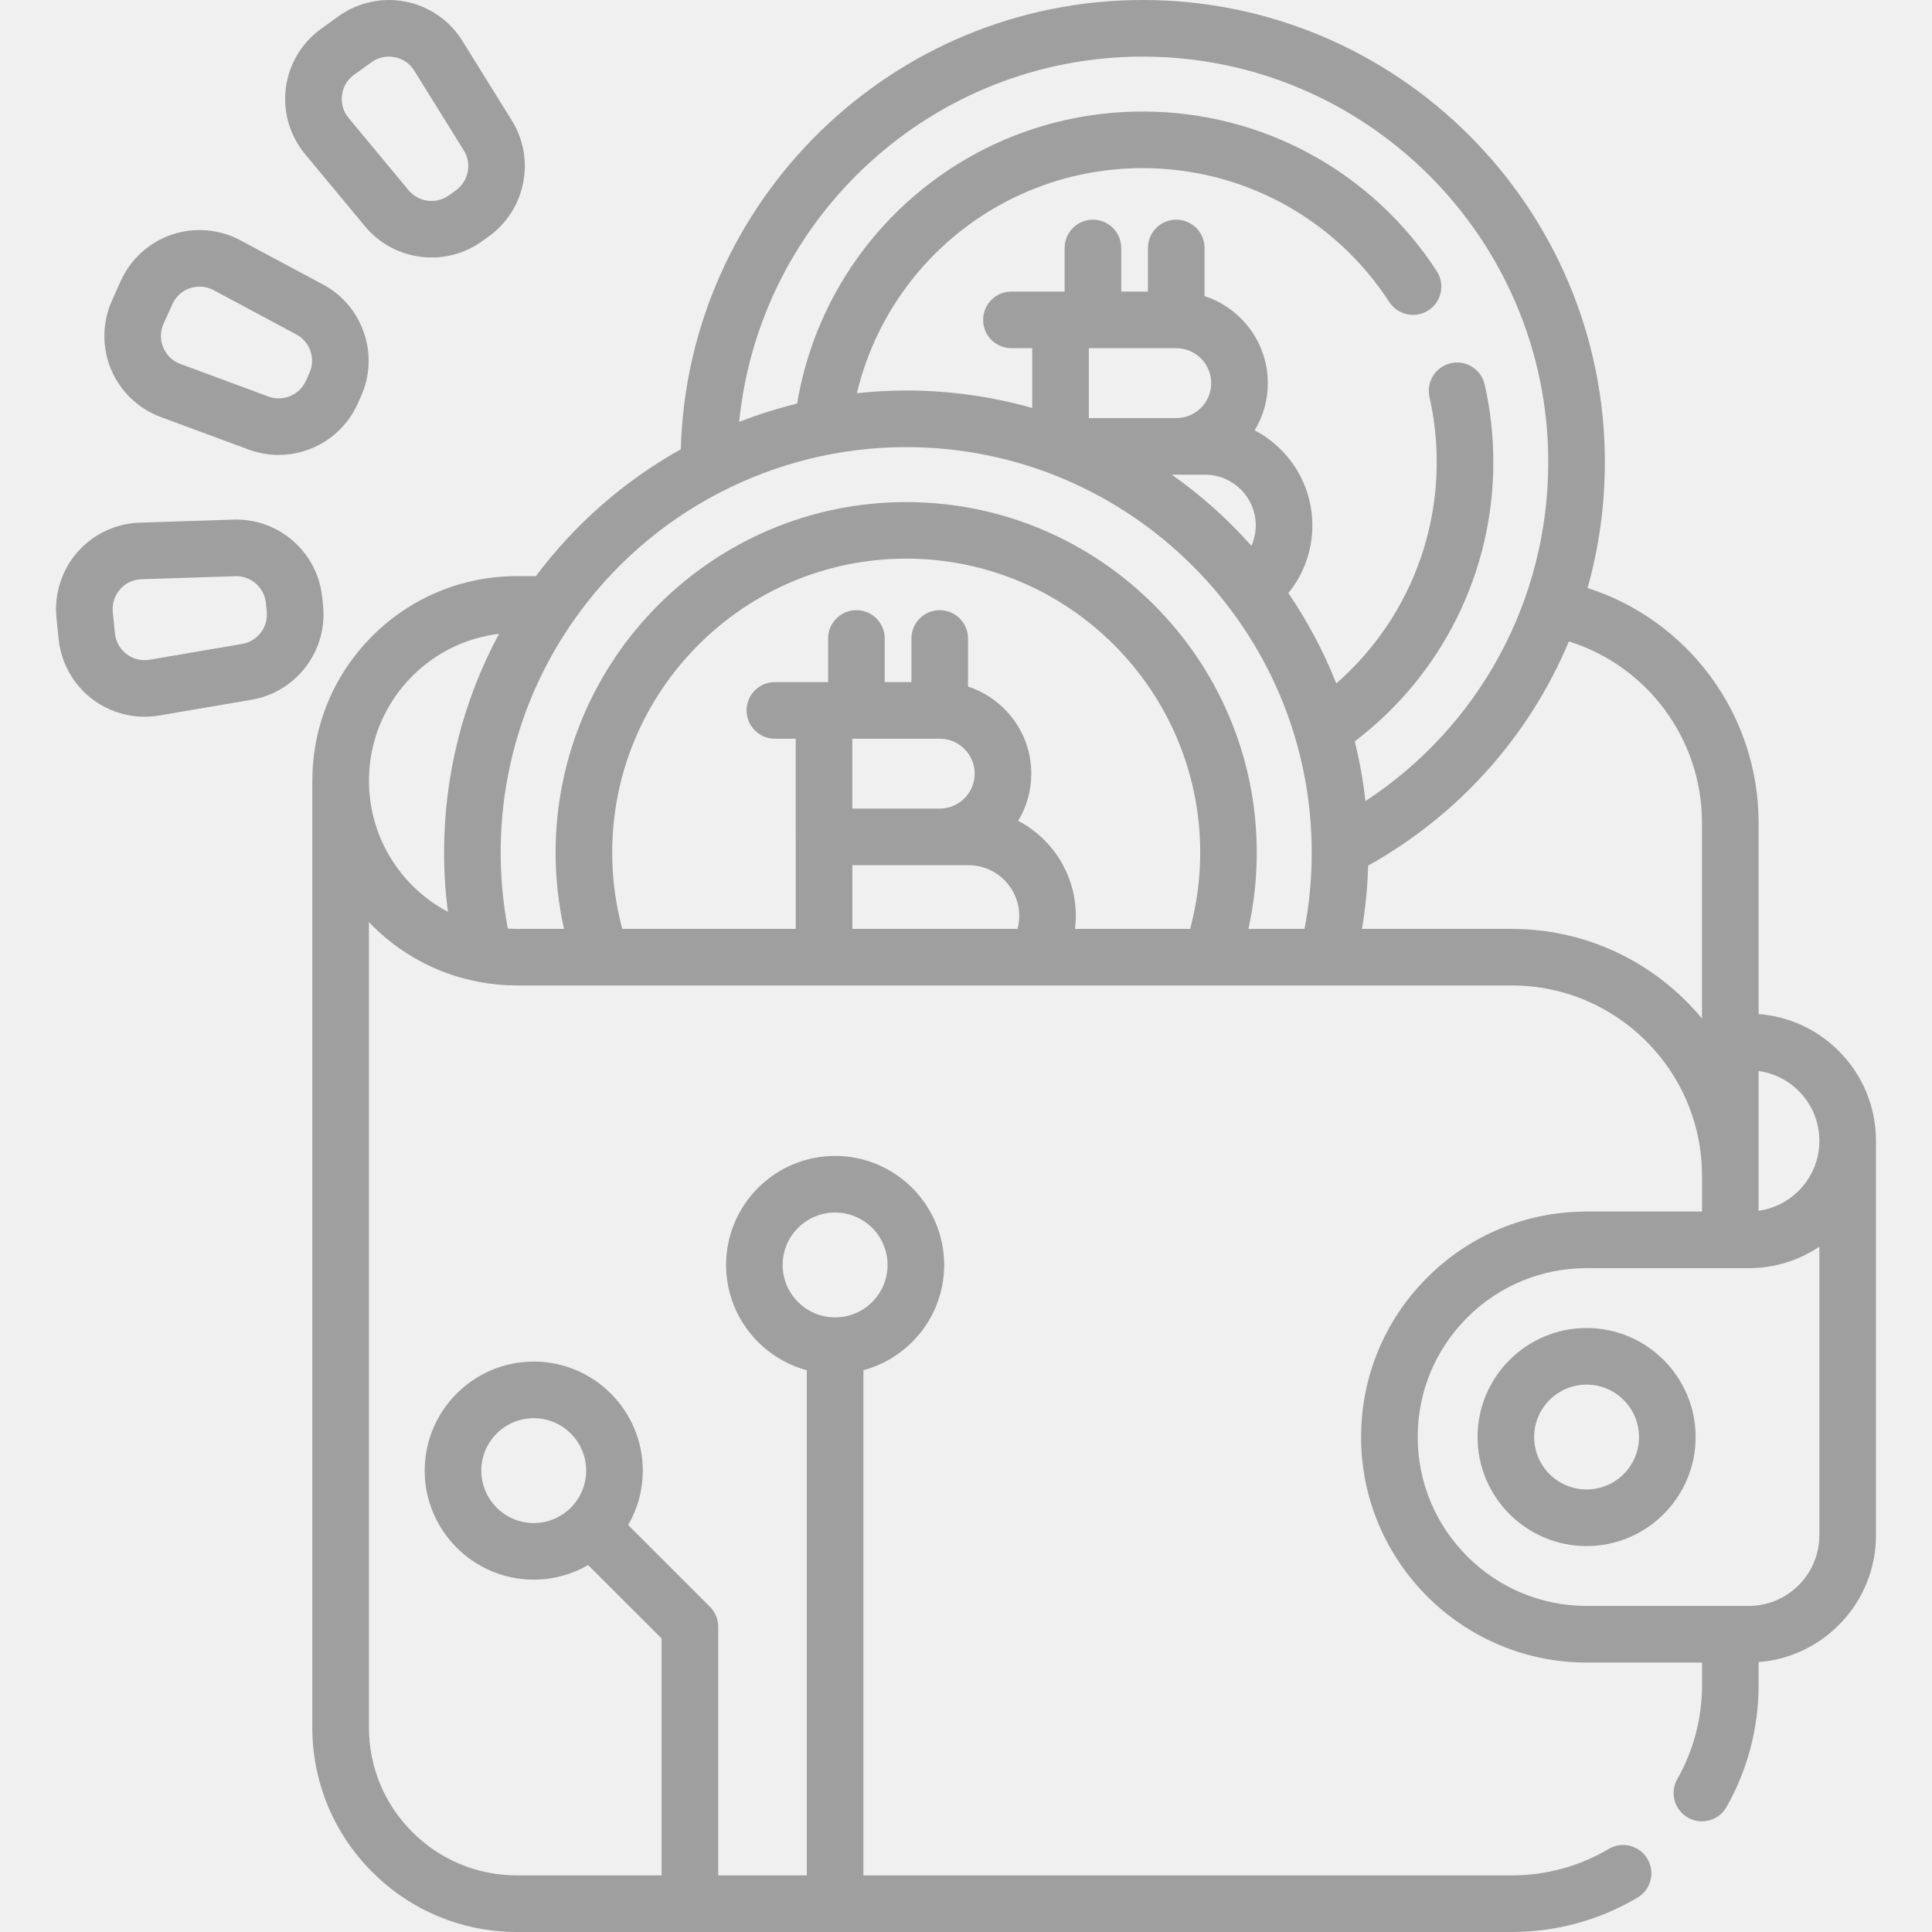
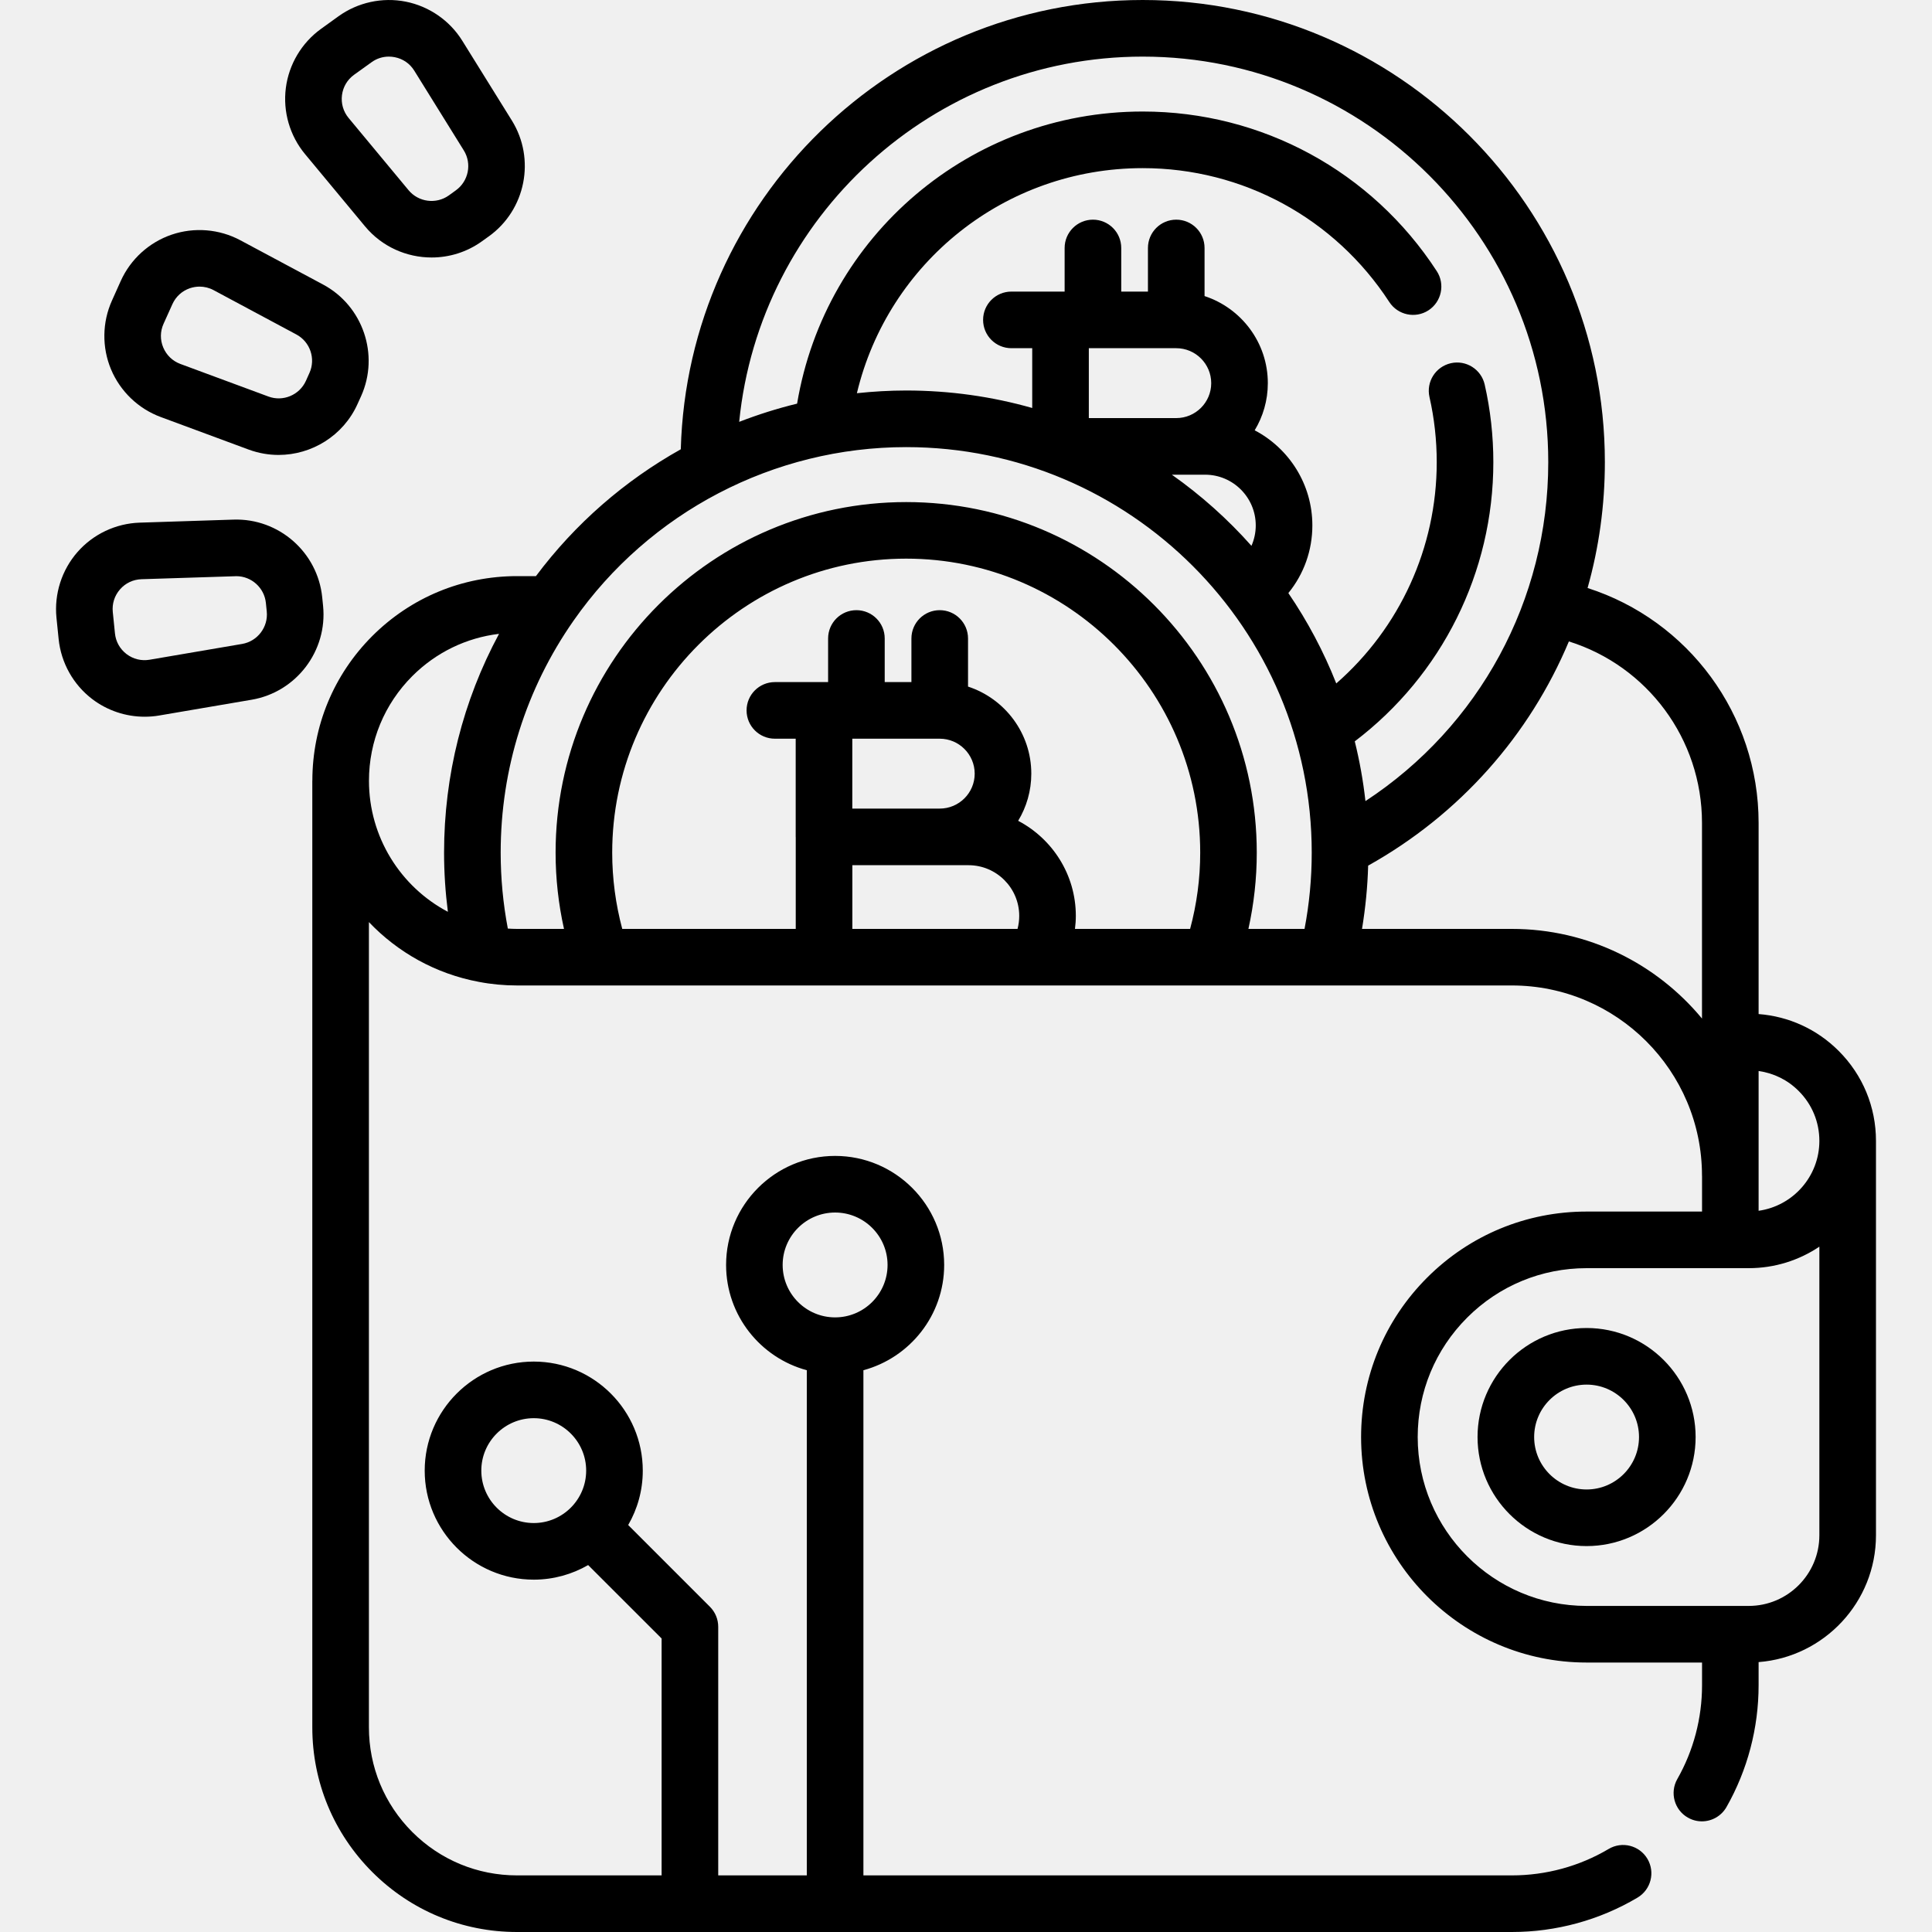
<svg xmlns="http://www.w3.org/2000/svg" width="40" height="40" viewBox="0 0 40 40" fill="none">
  <g clip-path="url(#clip0_23_7677)">
-     <path d="M6.689 12.544C6.689 12.544 6.689 12.544 6.689 12.544L6.671 12.366C6.577 11.434 5.773 10.727 4.834 10.758L2.891 10.821C2.397 10.837 1.928 11.059 1.603 11.431C1.278 11.802 1.12 12.297 1.169 12.788L1.214 13.231C1.264 13.722 1.517 14.175 1.91 14.474C2.223 14.712 2.606 14.839 2.995 14.839C3.095 14.839 3.195 14.831 3.294 14.814L5.211 14.487C6.134 14.329 6.783 13.476 6.689 12.544ZM5.013 13.332L3.097 13.659C2.927 13.688 2.757 13.646 2.62 13.542C2.483 13.437 2.397 13.285 2.38 13.113L2.335 12.67C2.318 12.498 2.371 12.332 2.485 12.202C2.598 12.072 2.756 11.998 2.929 11.992L4.872 11.93C4.879 11.929 4.885 11.929 4.892 11.929C5.206 11.929 5.473 12.169 5.505 12.484L5.523 12.662C5.555 12.983 5.332 13.277 5.013 13.332Z" fill="#9F9F9F" />
-     <path d="M3.328 8.634L5.151 9.309C5.354 9.383 5.562 9.419 5.767 9.419C6.453 9.419 7.107 9.022 7.402 8.365L7.476 8.202C7.86 7.348 7.515 6.333 6.689 5.891L4.975 4.974C4.54 4.741 4.022 4.699 3.555 4.858C3.087 5.017 2.703 5.366 2.5 5.817L2.318 6.223C2.115 6.673 2.108 7.192 2.299 7.648C2.49 8.103 2.865 8.463 3.328 8.634ZM3.386 6.704L3.569 6.298C3.64 6.14 3.769 6.023 3.932 5.967C3.998 5.945 4.065 5.934 4.132 5.934C4.232 5.934 4.331 5.958 4.422 6.007L6.136 6.925C6.421 7.077 6.54 7.427 6.407 7.721L6.334 7.884C6.201 8.179 5.86 8.322 5.558 8.21L3.734 7.535C3.573 7.475 3.447 7.354 3.38 7.195C3.313 7.036 3.315 6.861 3.386 6.704Z" fill="#9F9F9F" />
-     <path d="M7.558 4.687C7.909 5.11 8.42 5.331 8.936 5.331C9.3 5.331 9.665 5.221 9.979 4.995L10.124 4.891C10.884 4.343 11.092 3.292 10.598 2.496L9.572 0.845C9.312 0.425 8.884 0.13 8.4 0.034C7.916 -0.062 7.408 0.049 7.008 0.337L6.646 0.598C6.246 0.886 5.98 1.333 5.918 1.822C5.855 2.312 6 2.811 6.316 3.191L7.558 4.687ZM7.08 1.971C7.102 1.799 7.191 1.649 7.331 1.548L7.693 1.288C7.799 1.211 7.923 1.172 8.051 1.172C8.091 1.172 8.132 1.176 8.173 1.184C8.342 1.217 8.486 1.316 8.577 1.463L9.603 3.115C9.773 3.389 9.701 3.751 9.439 3.94L9.294 4.045C9.032 4.233 8.666 4.187 8.459 3.938L7.217 2.442C7.107 2.309 7.059 2.142 7.08 1.971Z" fill="#9F9F9F" />
-     <path d="M38.84 23.621C38.84 23.621 38.84 23.621 38.84 23.621C38.84 22.917 38.566 22.256 38.068 21.758C37.619 21.309 37.036 21.043 36.41 20.995V17.037C36.41 14.793 34.955 12.843 32.869 12.174C33.104 11.339 33.227 10.465 33.227 9.568C33.227 4.292 28.935 0 23.659 0C18.472 0 14.236 4.149 14.095 9.302C12.936 9.95 11.91 10.839 11.096 11.928H10.705C9.573 11.928 8.509 12.368 7.707 13.169C6.908 13.969 6.468 15.032 6.467 16.161C6.467 16.163 6.466 16.164 6.466 16.166V35.762C6.466 36.894 6.907 37.958 7.708 38.759C8.508 39.559 9.572 40 10.705 40H31.301C32.218 40 33.118 39.754 33.903 39.288C34.181 39.123 34.273 38.764 34.108 38.485C33.943 38.207 33.583 38.115 33.305 38.281C32.701 38.639 32.008 38.828 31.301 38.828H17.876V28.369C18.837 28.11 19.548 27.232 19.548 26.189C19.548 24.945 18.535 23.932 17.29 23.932C16.045 23.932 15.033 24.945 15.033 26.189C15.033 27.232 15.743 28.11 16.704 28.369V38.828H14.87V33.681C14.87 33.525 14.808 33.376 14.698 33.266L13.006 31.574C13.198 31.242 13.308 30.858 13.308 30.448C13.308 29.203 12.296 28.19 11.051 28.19C9.806 28.19 8.793 29.203 8.793 30.448C8.793 31.692 9.806 32.705 11.051 32.705C11.461 32.705 11.845 32.594 12.177 32.403L13.698 33.923V38.828H10.705C9.886 38.828 9.115 38.509 8.536 37.93C7.957 37.351 7.638 36.581 7.638 35.762V19.091C8.233 19.716 9.02 20.162 9.917 20.329C10.172 20.378 10.437 20.403 10.705 20.403H31.301C33.472 20.403 35.238 22.17 35.238 24.34C35.238 24.344 35.239 24.348 35.239 24.351V25.084H32.849C32.849 25.084 32.849 25.084 32.849 25.084C31.602 25.084 30.43 25.57 29.548 26.451C28.666 27.333 28.18 28.506 28.18 29.752C28.18 32.327 30.275 34.421 32.849 34.421H35.239V34.891C35.239 35.574 35.062 36.245 34.727 36.833C34.567 37.114 34.665 37.472 34.946 37.632C35.038 37.684 35.137 37.709 35.236 37.709C35.439 37.709 35.637 37.602 35.745 37.413C36.18 36.648 36.41 35.777 36.41 34.891V34.412C37.767 34.307 38.84 33.17 38.84 31.786L38.84 23.621ZM16.204 26.189C16.204 25.591 16.691 25.104 17.29 25.104C17.889 25.104 18.376 25.591 18.376 26.189C18.376 26.788 17.889 27.275 17.29 27.275C16.691 27.275 16.204 26.788 16.204 26.189ZM9.965 30.447C9.965 29.849 10.452 29.362 11.051 29.362C11.649 29.362 12.136 29.849 12.136 30.447C12.136 31.046 11.649 31.533 11.051 31.533C10.452 31.533 9.965 31.046 9.965 30.447ZM37.239 22.587C37.516 22.863 37.668 23.23 37.668 23.621C37.668 24.358 37.12 24.968 36.41 25.068V24.341C36.41 24.337 36.41 24.334 36.41 24.33V22.174C36.723 22.218 37.012 22.359 37.239 22.587ZM23.659 1.172C28.288 1.172 32.055 4.939 32.055 9.568C32.055 12.429 30.625 15.042 28.27 16.586C28.223 16.165 28.149 15.752 28.049 15.349C29.853 13.979 30.918 11.849 30.918 9.569C30.918 9.027 30.858 8.486 30.739 7.962C30.667 7.646 30.353 7.448 30.038 7.52C29.722 7.592 29.524 7.905 29.596 8.221C29.696 8.661 29.746 9.114 29.746 9.569C29.746 11.339 28.98 13.001 27.666 14.15C27.404 13.487 27.07 12.86 26.674 12.279C26.996 11.884 27.171 11.395 27.171 10.878C27.171 10.024 26.686 9.281 25.977 8.909C26.149 8.624 26.249 8.29 26.249 7.933C26.249 7.092 25.698 6.378 24.939 6.13V5.134C24.939 4.81 24.677 4.548 24.353 4.548C24.029 4.548 23.767 4.81 23.767 5.134V6.037H23.214V5.134C23.214 4.81 22.952 4.548 22.628 4.548C22.305 4.548 22.042 4.81 22.042 5.134V6.037H21.957H20.94C20.616 6.037 20.354 6.299 20.354 6.623C20.354 6.947 20.616 7.209 20.94 7.209H21.371V8.447C20.542 8.211 19.666 8.085 18.762 8.085C18.419 8.085 18.078 8.105 17.741 8.141C18.387 5.437 20.807 3.481 23.659 3.481C25.727 3.481 27.635 4.517 28.764 6.253C28.941 6.524 29.304 6.601 29.575 6.425C29.846 6.248 29.923 5.885 29.747 5.614C28.401 3.545 26.125 2.309 23.659 2.309C20.088 2.309 17.084 4.881 16.503 8.357C16.094 8.456 15.694 8.583 15.304 8.734C15.725 4.494 19.311 1.172 23.659 1.172ZM24.353 7.209C24.752 7.209 25.077 7.534 25.077 7.933C25.077 8.332 24.752 8.656 24.353 8.656H22.543V7.209H24.353ZM24.95 9.828C25.528 9.828 25.999 10.299 25.999 10.878C25.999 11.026 25.968 11.169 25.91 11.301C25.42 10.749 24.867 10.255 24.262 9.828H24.95ZM7.639 16.166C7.639 15.347 7.958 14.577 8.536 13.998C9.027 13.507 9.655 13.204 10.332 13.123C9.585 14.509 9.194 16.055 9.194 17.653C9.194 18.064 9.221 18.473 9.273 18.878C8.29 18.359 7.639 17.327 7.639 16.166ZM10.514 19.225C10.416 18.71 10.366 18.184 10.366 17.653C10.366 15.923 10.888 14.262 11.875 12.85C13.447 10.6 16.021 9.257 18.762 9.257C23.391 9.257 27.158 13.023 27.158 17.653C27.158 18.186 27.108 18.715 27.009 19.232H25.847C25.961 18.716 26.02 18.188 26.02 17.653C26.02 13.651 22.764 10.395 18.762 10.395C14.76 10.395 11.503 13.651 11.503 17.653C11.503 18.188 11.562 18.716 11.677 19.232H10.705C10.641 19.232 10.577 19.229 10.514 19.225ZM17.647 19.232V17.913H20.052C20.631 17.913 21.102 18.384 21.102 18.963C21.102 19.054 21.09 19.145 21.067 19.232H17.647ZM19.456 15.294C19.855 15.294 20.18 15.619 20.18 16.018C20.18 16.417 19.855 16.741 19.456 16.741H17.646V15.294H19.456ZM21.08 16.994C21.252 16.709 21.352 16.375 21.352 16.018C21.352 15.177 20.801 14.463 20.042 14.215V13.219C20.042 12.895 19.78 12.633 19.456 12.633C19.132 12.633 18.87 12.895 18.87 13.219V14.122H18.317V13.219C18.317 12.895 18.055 12.633 17.731 12.633C17.407 12.633 17.145 12.895 17.145 13.219V14.122H17.06H16.043C15.719 14.122 15.457 14.384 15.457 14.708C15.457 15.032 15.719 15.294 16.043 15.294H16.474V17.327C16.474 17.33 16.475 17.332 16.475 17.335V19.232H12.883C12.746 18.719 12.675 18.19 12.675 17.653C12.675 14.297 15.406 11.566 18.762 11.566C22.118 11.566 24.849 14.297 24.849 17.653C24.849 18.19 24.778 18.719 24.64 19.232H22.256C22.267 19.143 22.274 19.053 22.274 18.963C22.274 18.109 21.789 17.366 21.08 16.994ZM35.238 21.088C34.3 19.955 32.883 19.232 31.301 19.232H28.199C28.27 18.801 28.314 18.363 28.326 17.922C30.227 16.86 31.67 15.218 32.482 13.28C34.104 13.788 35.238 15.297 35.238 17.037V21.088ZM37.668 31.786C37.668 32.593 37.012 33.249 36.205 33.249H32.849C30.921 33.249 29.352 31.68 29.352 29.752C29.352 28.818 29.716 27.94 30.376 27.28C31.037 26.619 31.915 26.256 32.849 26.256H36.205C36.746 26.256 37.249 26.092 37.668 25.811V31.786H37.668Z" fill="#9F9F9F" />
-     <path d="M32.849 27.495C31.604 27.495 30.591 28.508 30.591 29.752C30.591 30.997 31.604 32.01 32.849 32.01C34.093 32.01 35.106 30.997 35.106 29.752C35.106 28.508 34.093 27.495 32.849 27.495ZM32.849 30.838C32.25 30.838 31.763 30.351 31.763 29.752C31.763 29.154 32.25 28.667 32.849 28.667C33.447 28.667 33.934 29.154 33.934 29.752C33.934 30.351 33.447 30.838 32.849 30.838Z" fill="#9F9F9F" />
+     <path d="M6.689 12.544C6.689 12.544 6.689 12.544 6.689 12.544L6.671 12.366C6.577 11.434 5.773 10.727 4.834 10.758L2.891 10.821C2.397 10.837 1.928 11.059 1.603 11.431C1.278 11.802 1.12 12.297 1.169 12.788L1.214 13.231C1.264 13.722 1.517 14.175 1.91 14.474C2.223 14.712 2.606 14.839 2.995 14.839C3.095 14.839 3.195 14.831 3.294 14.814L5.211 14.487C6.134 14.329 6.783 13.476 6.689 12.544ZM5.013 13.332L3.097 13.659C2.927 13.688 2.757 13.646 2.62 13.542C2.483 13.437 2.397 13.285 2.38 13.113L2.335 12.67C2.318 12.498 2.371 12.332 2.485 12.202C2.598 12.072 2.756 11.998 2.929 11.992L4.872 11.93C4.879 11.929 4.885 11.929 4.892 11.929C5.206 11.929 5.473 12.169 5.505 12.484L5.523 12.662C5.555 12.983 5.332 13.277 5.013 13.332Z" fill="#000000" />
+     <path d="M3.328 8.634L5.151 9.309C5.354 9.383 5.562 9.419 5.767 9.419C6.453 9.419 7.107 9.022 7.402 8.365L7.476 8.202C7.86 7.348 7.515 6.333 6.689 5.891L4.975 4.974C4.54 4.741 4.022 4.699 3.555 4.858C3.087 5.017 2.703 5.366 2.5 5.817L2.318 6.223C2.115 6.673 2.108 7.192 2.299 7.648C2.49 8.103 2.865 8.463 3.328 8.634ZM3.386 6.704L3.569 6.298C3.64 6.14 3.769 6.023 3.932 5.967C3.998 5.945 4.065 5.934 4.132 5.934C4.232 5.934 4.331 5.958 4.422 6.007L6.136 6.925C6.421 7.077 6.54 7.427 6.407 7.721L6.334 7.884C6.201 8.179 5.86 8.322 5.558 8.21L3.734 7.535C3.573 7.475 3.447 7.354 3.38 7.195C3.313 7.036 3.315 6.861 3.386 6.704Z" fill="#000000" />
+     <path d="M7.558 4.687C7.909 5.11 8.42 5.331 8.936 5.331C9.3 5.331 9.665 5.221 9.979 4.995L10.124 4.891C10.884 4.343 11.092 3.292 10.598 2.496L9.572 0.845C9.312 0.425 8.884 0.13 8.4 0.034C7.916 -0.062 7.408 0.049 7.008 0.337L6.646 0.598C6.246 0.886 5.98 1.333 5.918 1.822C5.855 2.312 6 2.811 6.316 3.191L7.558 4.687ZM7.08 1.971C7.102 1.799 7.191 1.649 7.331 1.548L7.693 1.288C7.799 1.211 7.923 1.172 8.051 1.172C8.091 1.172 8.132 1.176 8.173 1.184C8.342 1.217 8.486 1.316 8.577 1.463L9.603 3.115C9.773 3.389 9.701 3.751 9.439 3.94L9.294 4.045C9.032 4.233 8.666 4.187 8.459 3.938L7.217 2.442C7.107 2.309 7.059 2.142 7.08 1.971Z" fill="#000000" />
+     <path d="M38.84 23.621C38.84 23.621 38.84 23.621 38.84 23.621C38.84 22.917 38.566 22.256 38.068 21.758C37.619 21.309 37.036 21.043 36.41 20.995V17.037C36.41 14.793 34.955 12.843 32.869 12.174C33.104 11.339 33.227 10.465 33.227 9.568C33.227 4.292 28.935 0 23.659 0C18.472 0 14.236 4.149 14.095 9.302C12.936 9.95 11.91 10.839 11.096 11.928H10.705C9.573 11.928 8.509 12.368 7.707 13.169C6.908 13.969 6.468 15.032 6.467 16.161C6.467 16.163 6.466 16.164 6.466 16.166V35.762C6.466 36.894 6.907 37.958 7.708 38.759C8.508 39.559 9.572 40 10.705 40H31.301C32.218 40 33.118 39.754 33.903 39.288C34.181 39.123 34.273 38.764 34.108 38.485C33.943 38.207 33.583 38.115 33.305 38.281C32.701 38.639 32.008 38.828 31.301 38.828H17.876V28.369C18.837 28.11 19.548 27.232 19.548 26.189C19.548 24.945 18.535 23.932 17.29 23.932C16.045 23.932 15.033 24.945 15.033 26.189C15.033 27.232 15.743 28.11 16.704 28.369V38.828H14.87V33.681C14.87 33.525 14.808 33.376 14.698 33.266L13.006 31.574C13.198 31.242 13.308 30.858 13.308 30.448C13.308 29.203 12.296 28.19 11.051 28.19C9.806 28.19 8.793 29.203 8.793 30.448C8.793 31.692 9.806 32.705 11.051 32.705C11.461 32.705 11.845 32.594 12.177 32.403L13.698 33.923V38.828H10.705C9.886 38.828 9.115 38.509 8.536 37.93C7.957 37.351 7.638 36.581 7.638 35.762V19.091C8.233 19.716 9.02 20.162 9.917 20.329C10.172 20.378 10.437 20.403 10.705 20.403H31.301C33.472 20.403 35.238 22.17 35.238 24.34C35.238 24.344 35.239 24.348 35.239 24.351V25.084H32.849C32.849 25.084 32.849 25.084 32.849 25.084C31.602 25.084 30.43 25.57 29.548 26.451C28.666 27.333 28.18 28.506 28.18 29.752C28.18 32.327 30.275 34.421 32.849 34.421H35.239V34.891C35.239 35.574 35.062 36.245 34.727 36.833C34.567 37.114 34.665 37.472 34.946 37.632C35.038 37.684 35.137 37.709 35.236 37.709C35.439 37.709 35.637 37.602 35.745 37.413C36.18 36.648 36.41 35.777 36.41 34.891V34.412C37.767 34.307 38.84 33.17 38.84 31.786L38.84 23.621ZM16.204 26.189C16.204 25.591 16.691 25.104 17.29 25.104C17.889 25.104 18.376 25.591 18.376 26.189C18.376 26.788 17.889 27.275 17.29 27.275C16.691 27.275 16.204 26.788 16.204 26.189ZM9.965 30.447C9.965 29.849 10.452 29.362 11.051 29.362C11.649 29.362 12.136 29.849 12.136 30.447C12.136 31.046 11.649 31.533 11.051 31.533C10.452 31.533 9.965 31.046 9.965 30.447ZM37.239 22.587C37.516 22.863 37.668 23.23 37.668 23.621C37.668 24.358 37.12 24.968 36.41 25.068V24.341C36.41 24.337 36.41 24.334 36.41 24.33V22.174C36.723 22.218 37.012 22.359 37.239 22.587ZM23.659 1.172C28.288 1.172 32.055 4.939 32.055 9.568C32.055 12.429 30.625 15.042 28.27 16.586C28.223 16.165 28.149 15.752 28.049 15.349C29.853 13.979 30.918 11.849 30.918 9.569C30.918 9.027 30.858 8.486 30.739 7.962C30.667 7.646 30.353 7.448 30.038 7.52C29.722 7.592 29.524 7.905 29.596 8.221C29.696 8.661 29.746 9.114 29.746 9.569C29.746 11.339 28.98 13.001 27.666 14.15C27.404 13.487 27.07 12.86 26.674 12.279C26.996 11.884 27.171 11.395 27.171 10.878C27.171 10.024 26.686 9.281 25.977 8.909C26.149 8.624 26.249 8.29 26.249 7.933C26.249 7.092 25.698 6.378 24.939 6.13V5.134C24.939 4.81 24.677 4.548 24.353 4.548C24.029 4.548 23.767 4.81 23.767 5.134V6.037H23.214V5.134C23.214 4.81 22.952 4.548 22.628 4.548C22.305 4.548 22.042 4.81 22.042 5.134V6.037H21.957H20.94C20.616 6.037 20.354 6.299 20.354 6.623C20.354 6.947 20.616 7.209 20.94 7.209H21.371V8.447C20.542 8.211 19.666 8.085 18.762 8.085C18.419 8.085 18.078 8.105 17.741 8.141C18.387 5.437 20.807 3.481 23.659 3.481C25.727 3.481 27.635 4.517 28.764 6.253C28.941 6.524 29.304 6.601 29.575 6.425C29.846 6.248 29.923 5.885 29.747 5.614C28.401 3.545 26.125 2.309 23.659 2.309C20.088 2.309 17.084 4.881 16.503 8.357C16.094 8.456 15.694 8.583 15.304 8.734C15.725 4.494 19.311 1.172 23.659 1.172ZM24.353 7.209C24.752 7.209 25.077 7.534 25.077 7.933C25.077 8.332 24.752 8.656 24.353 8.656H22.543V7.209H24.353ZM24.95 9.828C25.528 9.828 25.999 10.299 25.999 10.878C25.999 11.026 25.968 11.169 25.91 11.301C25.42 10.749 24.867 10.255 24.262 9.828H24.95ZM7.639 16.166C7.639 15.347 7.958 14.577 8.536 13.998C9.027 13.507 9.655 13.204 10.332 13.123C9.585 14.509 9.194 16.055 9.194 17.653C9.194 18.064 9.221 18.473 9.273 18.878C8.29 18.359 7.639 17.327 7.639 16.166ZM10.514 19.225C10.416 18.71 10.366 18.184 10.366 17.653C10.366 15.923 10.888 14.262 11.875 12.85C13.447 10.6 16.021 9.257 18.762 9.257C23.391 9.257 27.158 13.023 27.158 17.653C27.158 18.186 27.108 18.715 27.009 19.232H25.847C25.961 18.716 26.02 18.188 26.02 17.653C26.02 13.651 22.764 10.395 18.762 10.395C14.76 10.395 11.503 13.651 11.503 17.653C11.503 18.188 11.562 18.716 11.677 19.232H10.705C10.641 19.232 10.577 19.229 10.514 19.225ZM17.647 19.232V17.913H20.052C20.631 17.913 21.102 18.384 21.102 18.963C21.102 19.054 21.09 19.145 21.067 19.232H17.647ZM19.456 15.294C19.855 15.294 20.18 15.619 20.18 16.018C20.18 16.417 19.855 16.741 19.456 16.741H17.646V15.294H19.456ZM21.08 16.994C21.252 16.709 21.352 16.375 21.352 16.018C21.352 15.177 20.801 14.463 20.042 14.215V13.219C20.042 12.895 19.78 12.633 19.456 12.633C19.132 12.633 18.87 12.895 18.87 13.219V14.122H18.317V13.219C18.317 12.895 18.055 12.633 17.731 12.633C17.407 12.633 17.145 12.895 17.145 13.219V14.122H17.06H16.043C15.719 14.122 15.457 14.384 15.457 14.708C15.457 15.032 15.719 15.294 16.043 15.294H16.474V17.327C16.474 17.33 16.475 17.332 16.475 17.335V19.232H12.883C12.746 18.719 12.675 18.19 12.675 17.653C12.675 14.297 15.406 11.566 18.762 11.566C22.118 11.566 24.849 14.297 24.849 17.653C24.849 18.19 24.778 18.719 24.64 19.232H22.256C22.267 19.143 22.274 19.053 22.274 18.963C22.274 18.109 21.789 17.366 21.08 16.994ZM35.238 21.088C34.3 19.955 32.883 19.232 31.301 19.232H28.199C28.27 18.801 28.314 18.363 28.326 17.922C30.227 16.86 31.67 15.218 32.482 13.28C34.104 13.788 35.238 15.297 35.238 17.037V21.088ZM37.668 31.786C37.668 32.593 37.012 33.249 36.205 33.249H32.849C30.921 33.249 29.352 31.68 29.352 29.752C29.352 28.818 29.716 27.94 30.376 27.28C31.037 26.619 31.915 26.256 32.849 26.256H36.205C36.746 26.256 37.249 26.092 37.668 25.811V31.786H37.668Z" fill="#000000" />
+     <path d="M32.849 27.495C31.604 27.495 30.591 28.508 30.591 29.752C30.591 30.997 31.604 32.01 32.849 32.01C34.093 32.01 35.106 30.997 35.106 29.752C35.106 28.508 34.093 27.495 32.849 27.495ZM32.849 30.838C32.25 30.838 31.763 30.351 31.763 29.752C31.763 29.154 32.25 28.667 32.849 28.667C33.447 28.667 33.934 29.154 33.934 29.752C33.934 30.351 33.447 30.838 32.849 30.838Z" fill="#000000" />
  </g>
  <defs>
    <clipPath id="clip0_23_7677">
      <rect width="40" height="40" fill="white" />
    </clipPath>
  </defs>
</svg>
